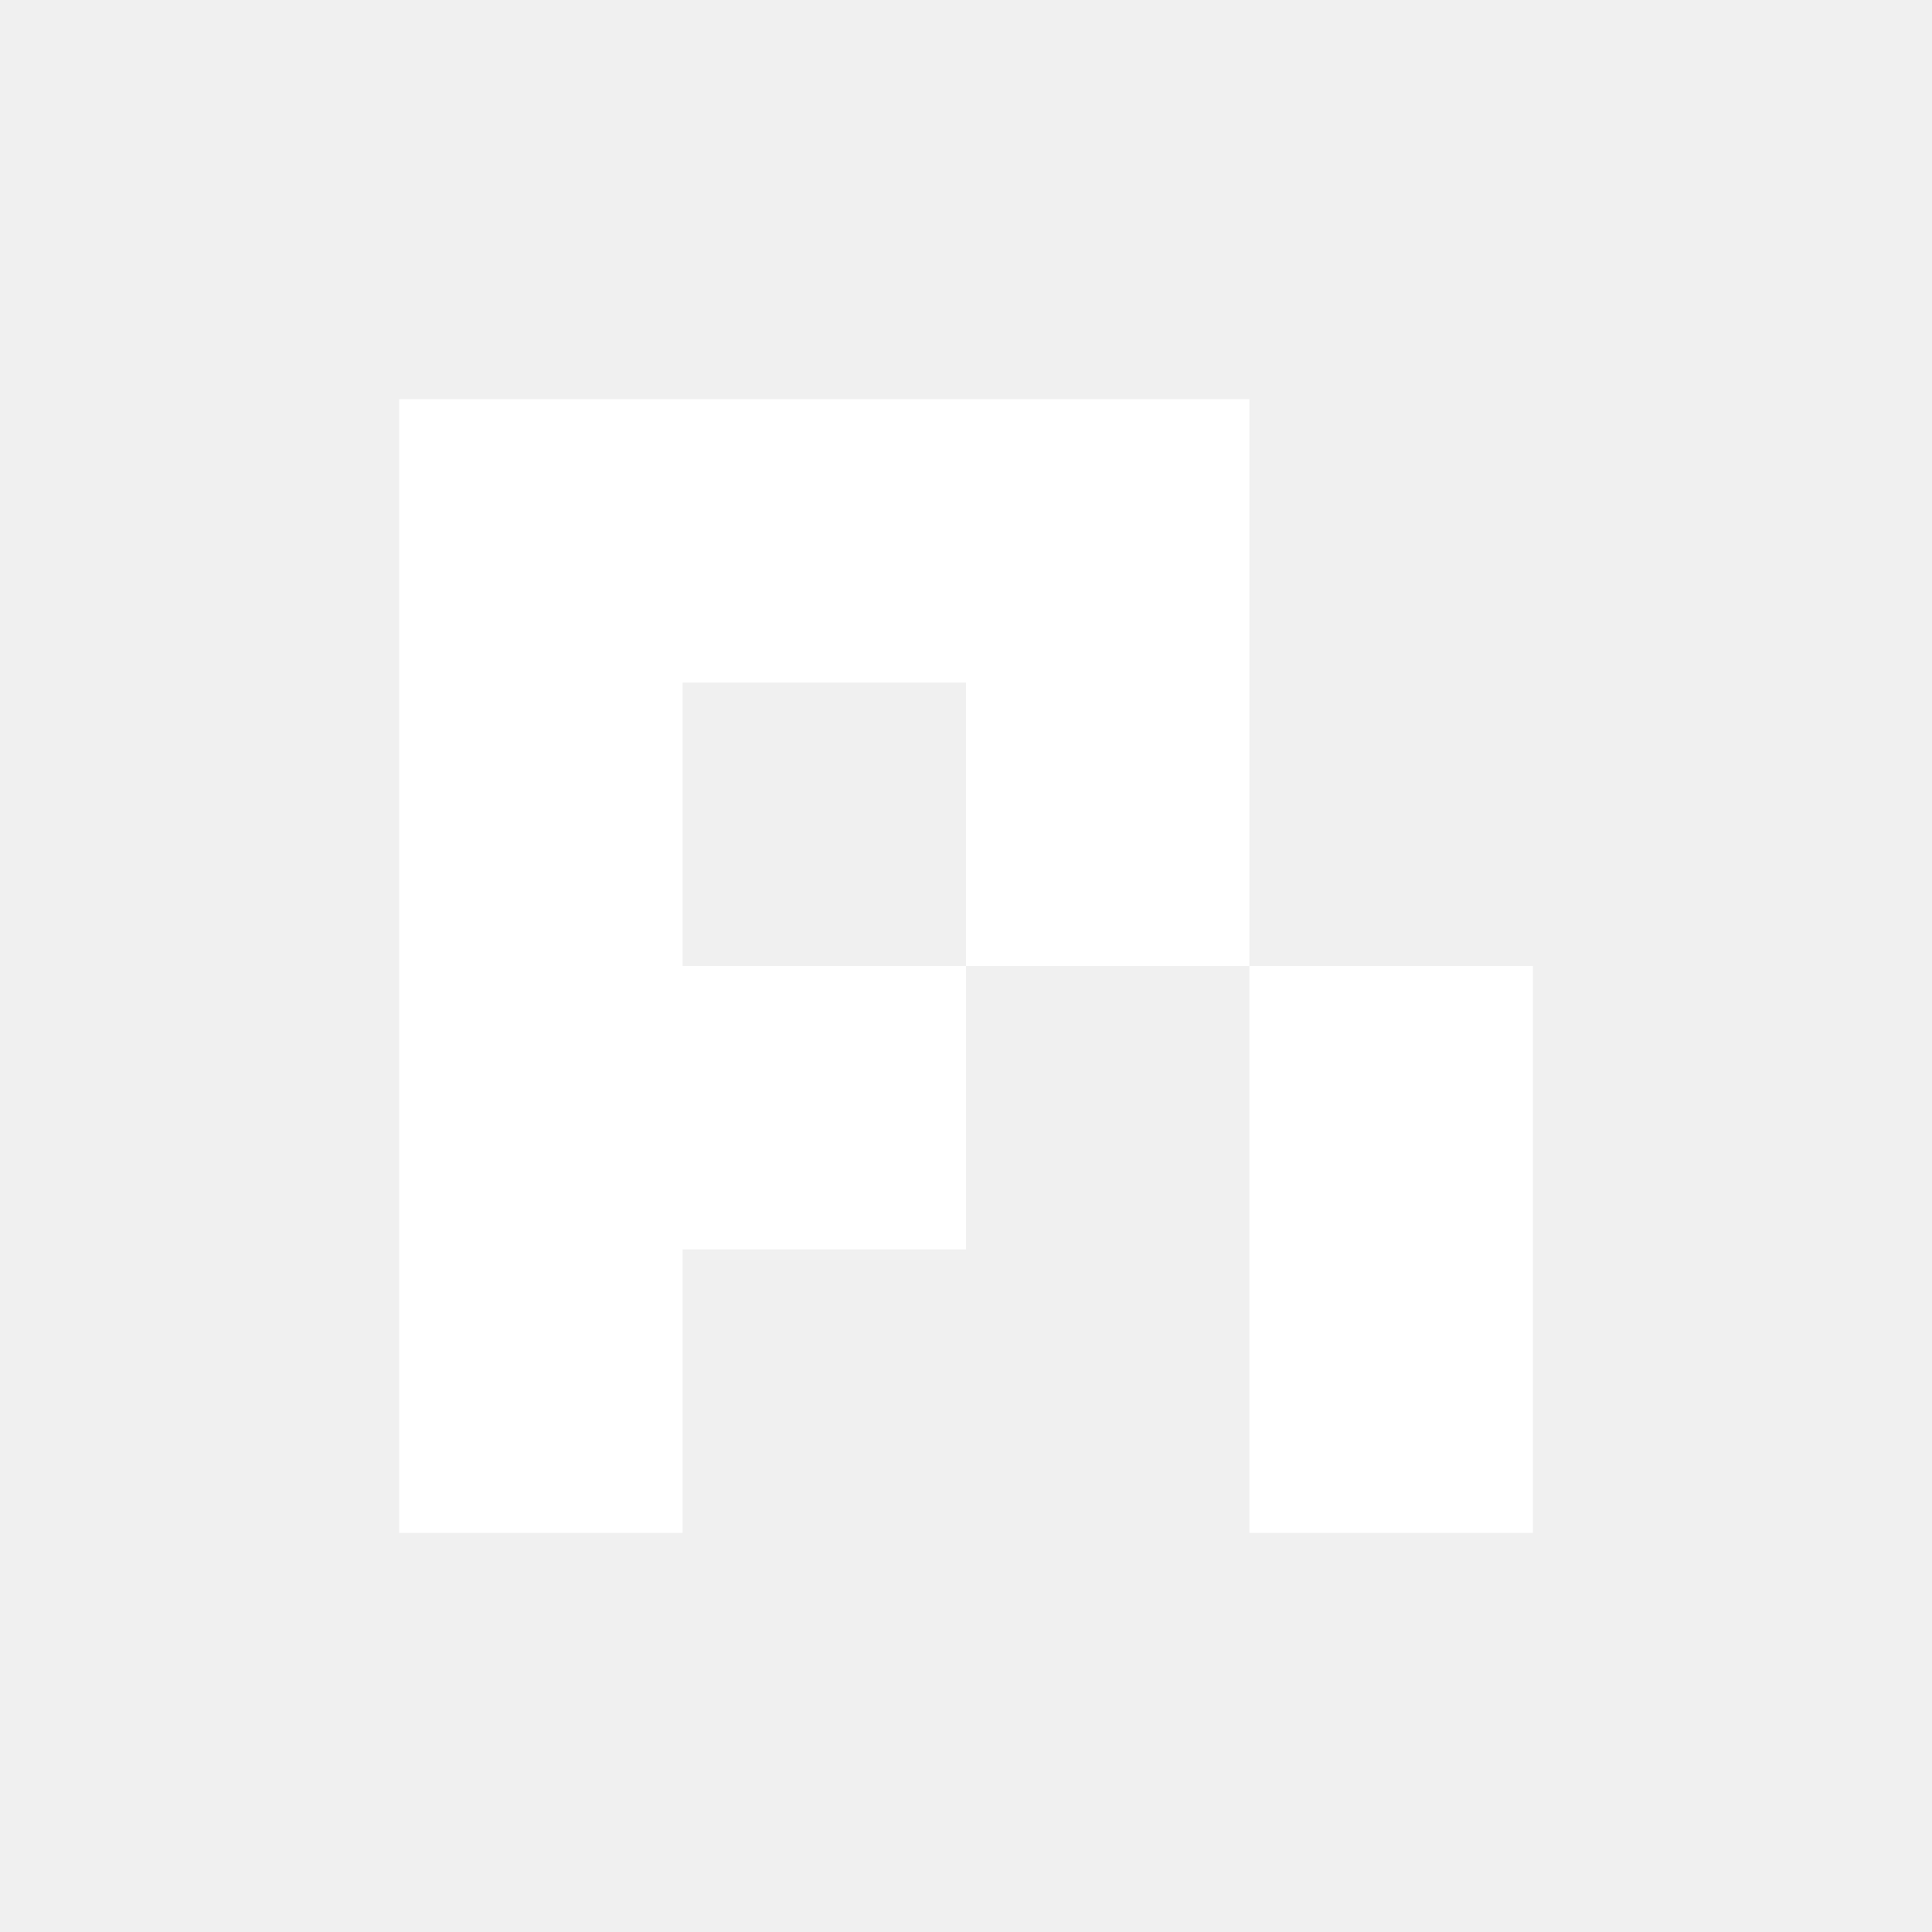
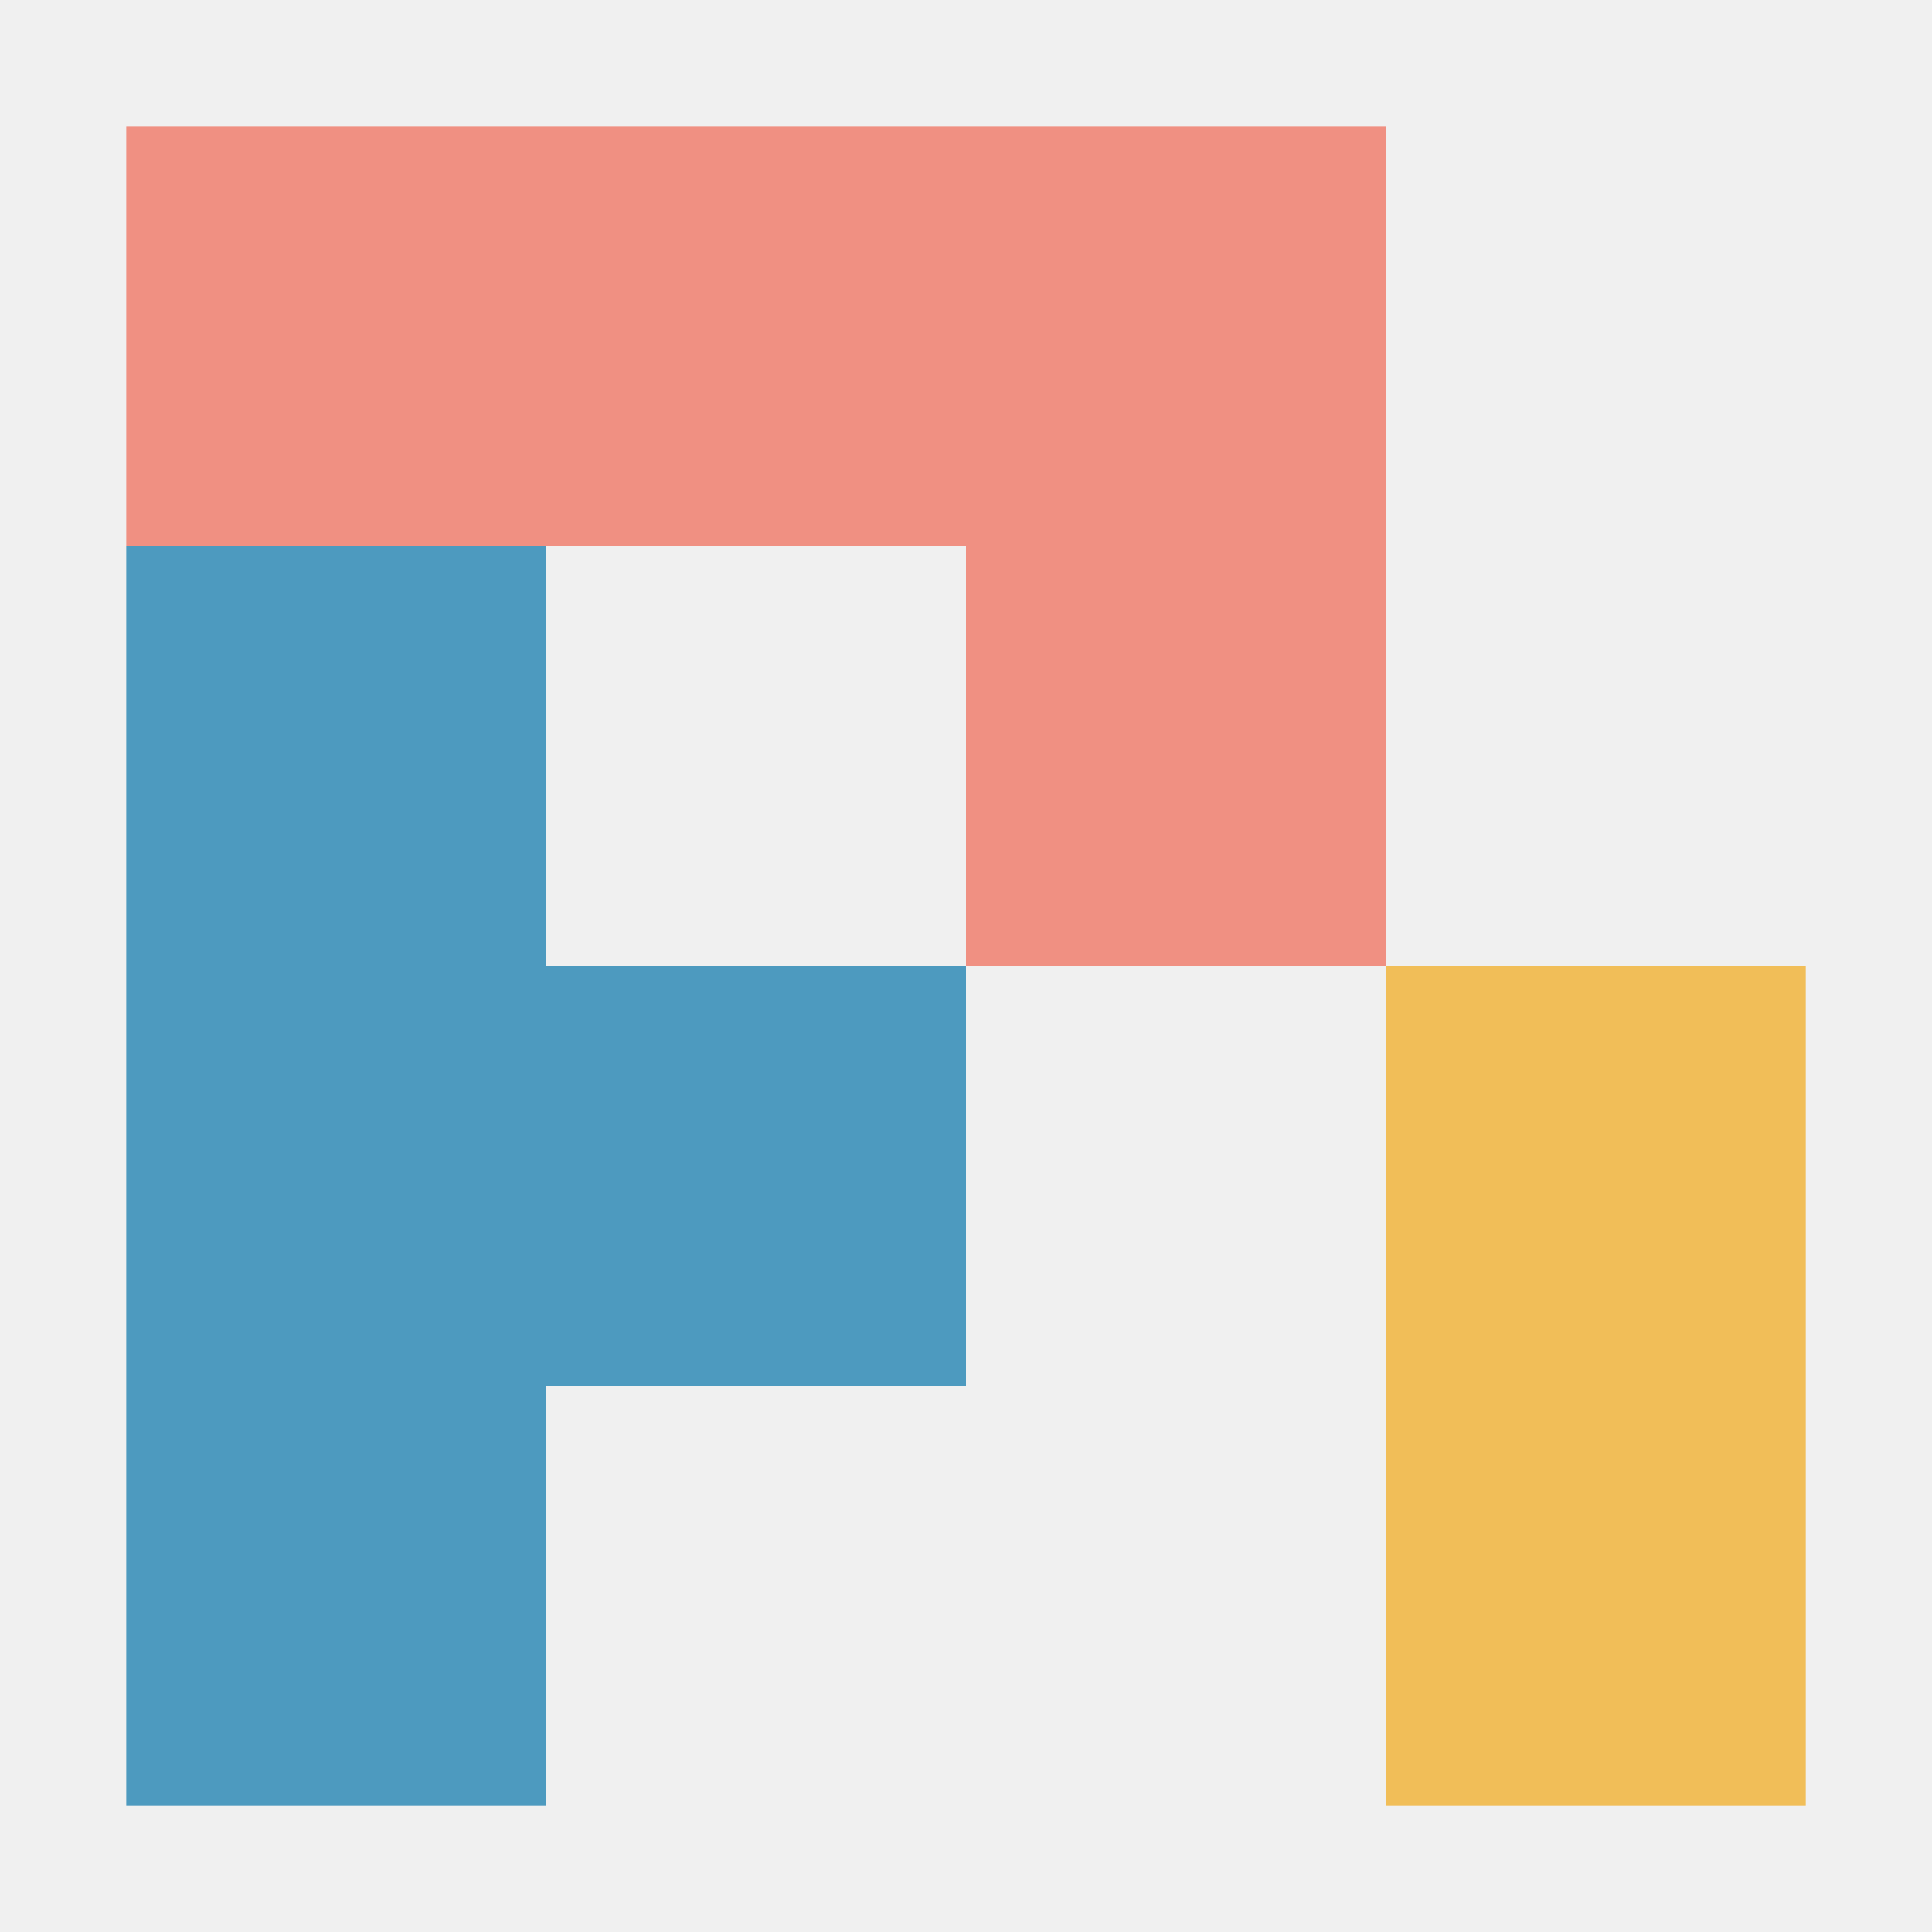
- <svg xmlns="http://www.w3.org/2000/svg" viewBox="0 0 800 800">
-   <path fill="#fff" fill-rule="evenodd" d="     M165.29 165.29     H517.36     V400     H400     V517.36     H282.65     V634.72     H165.29     Z     M282.65 282.65     V400     H400     V282.65     Z   " />
-   <path fill="#fff" d="M517.36 400 H634.72 V634.72 H517.36 Z" />
+ <svg xmlns="http://www.w3.org/2000/svg" viewBox="130 130 540 540">
+   <path fill="#F09082" d="M165.29 165.29H517.36V400H400V282.65H165.29Z" />
+   <path fill="#4D9ABF" d="M165.29 282.65H282.65V400H400V517.36H282.65V634.72H165.29Z" />
+   <path fill="#F1BE58" d="M517.36 400H634.72V634.72H517.36Z" />
</svg>
